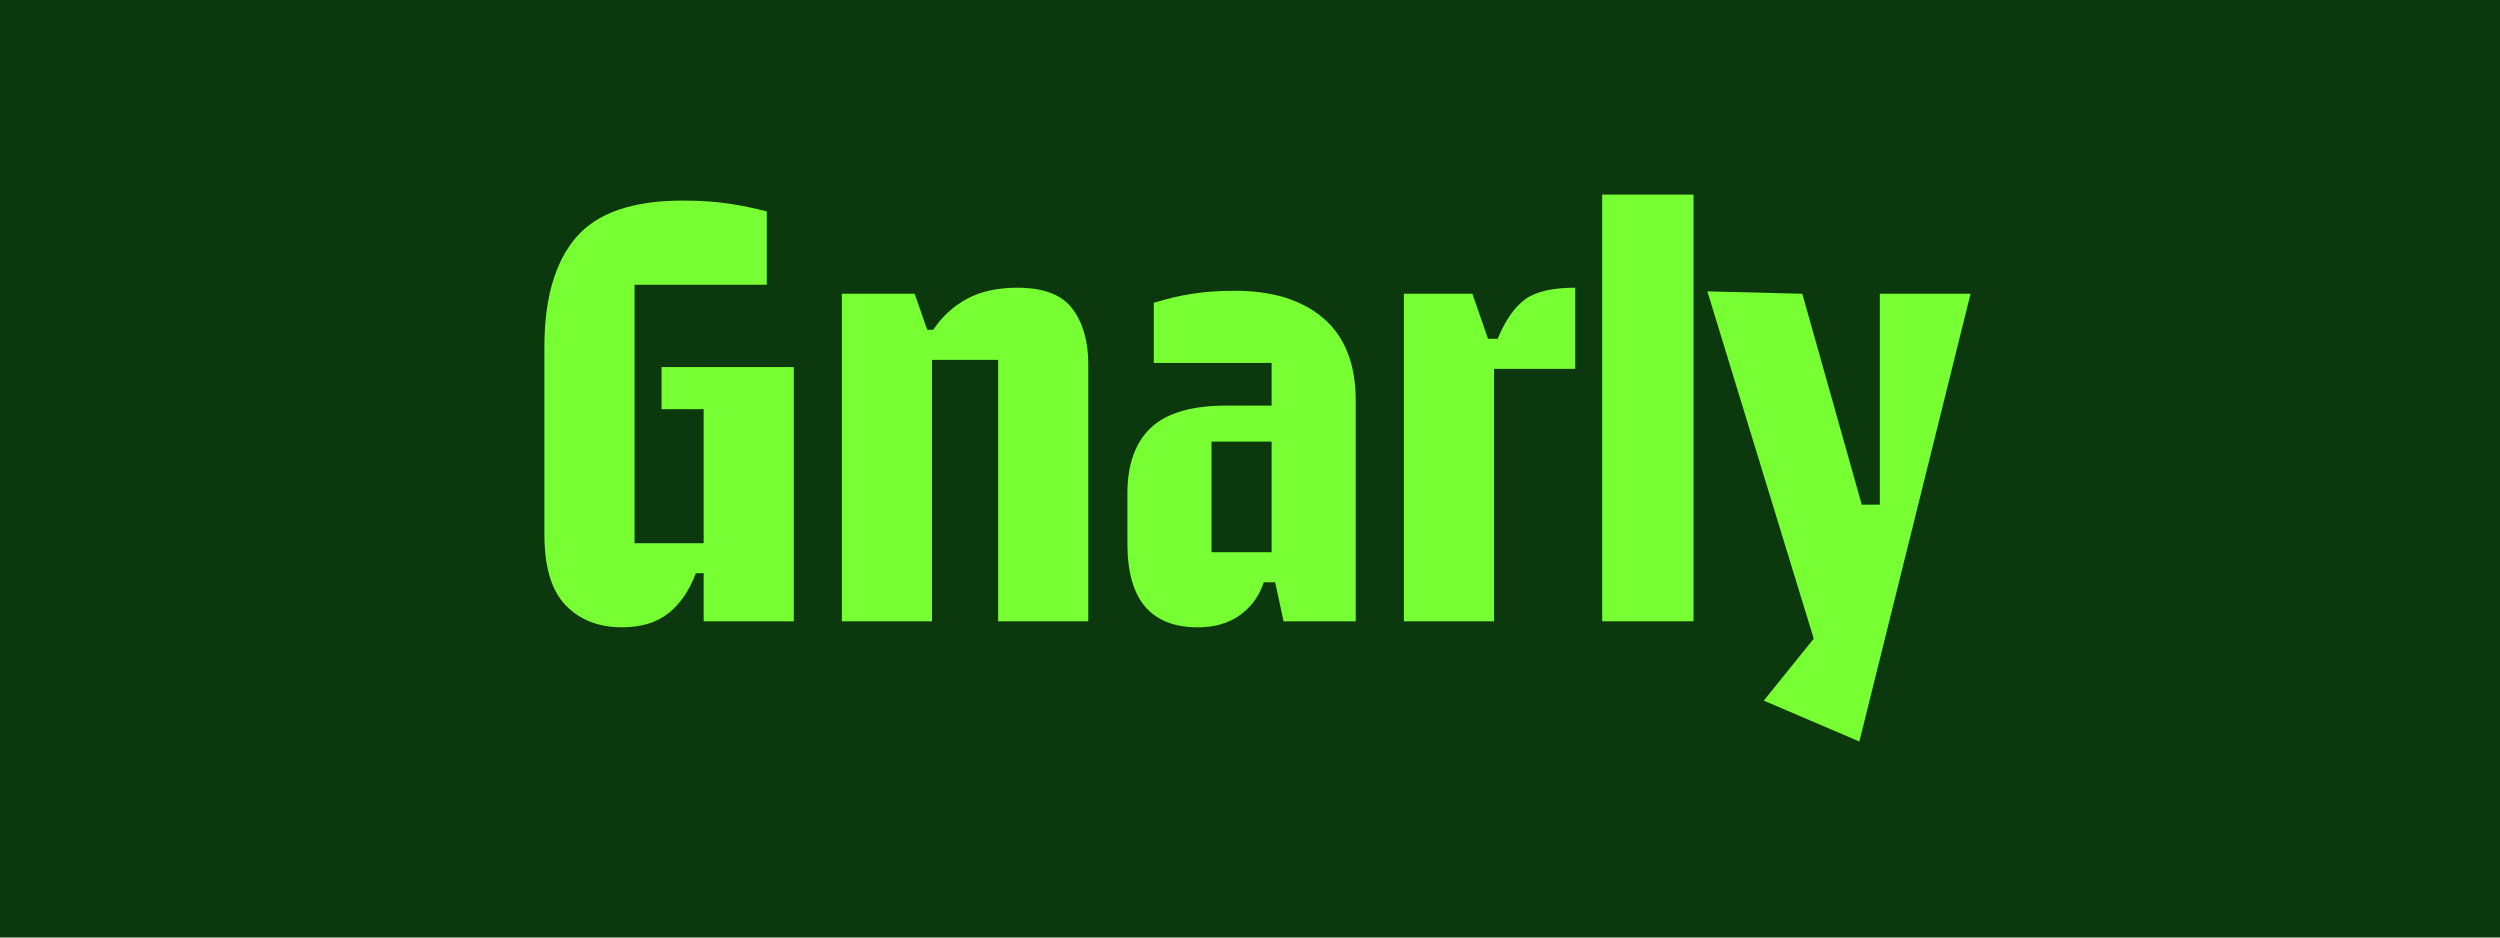
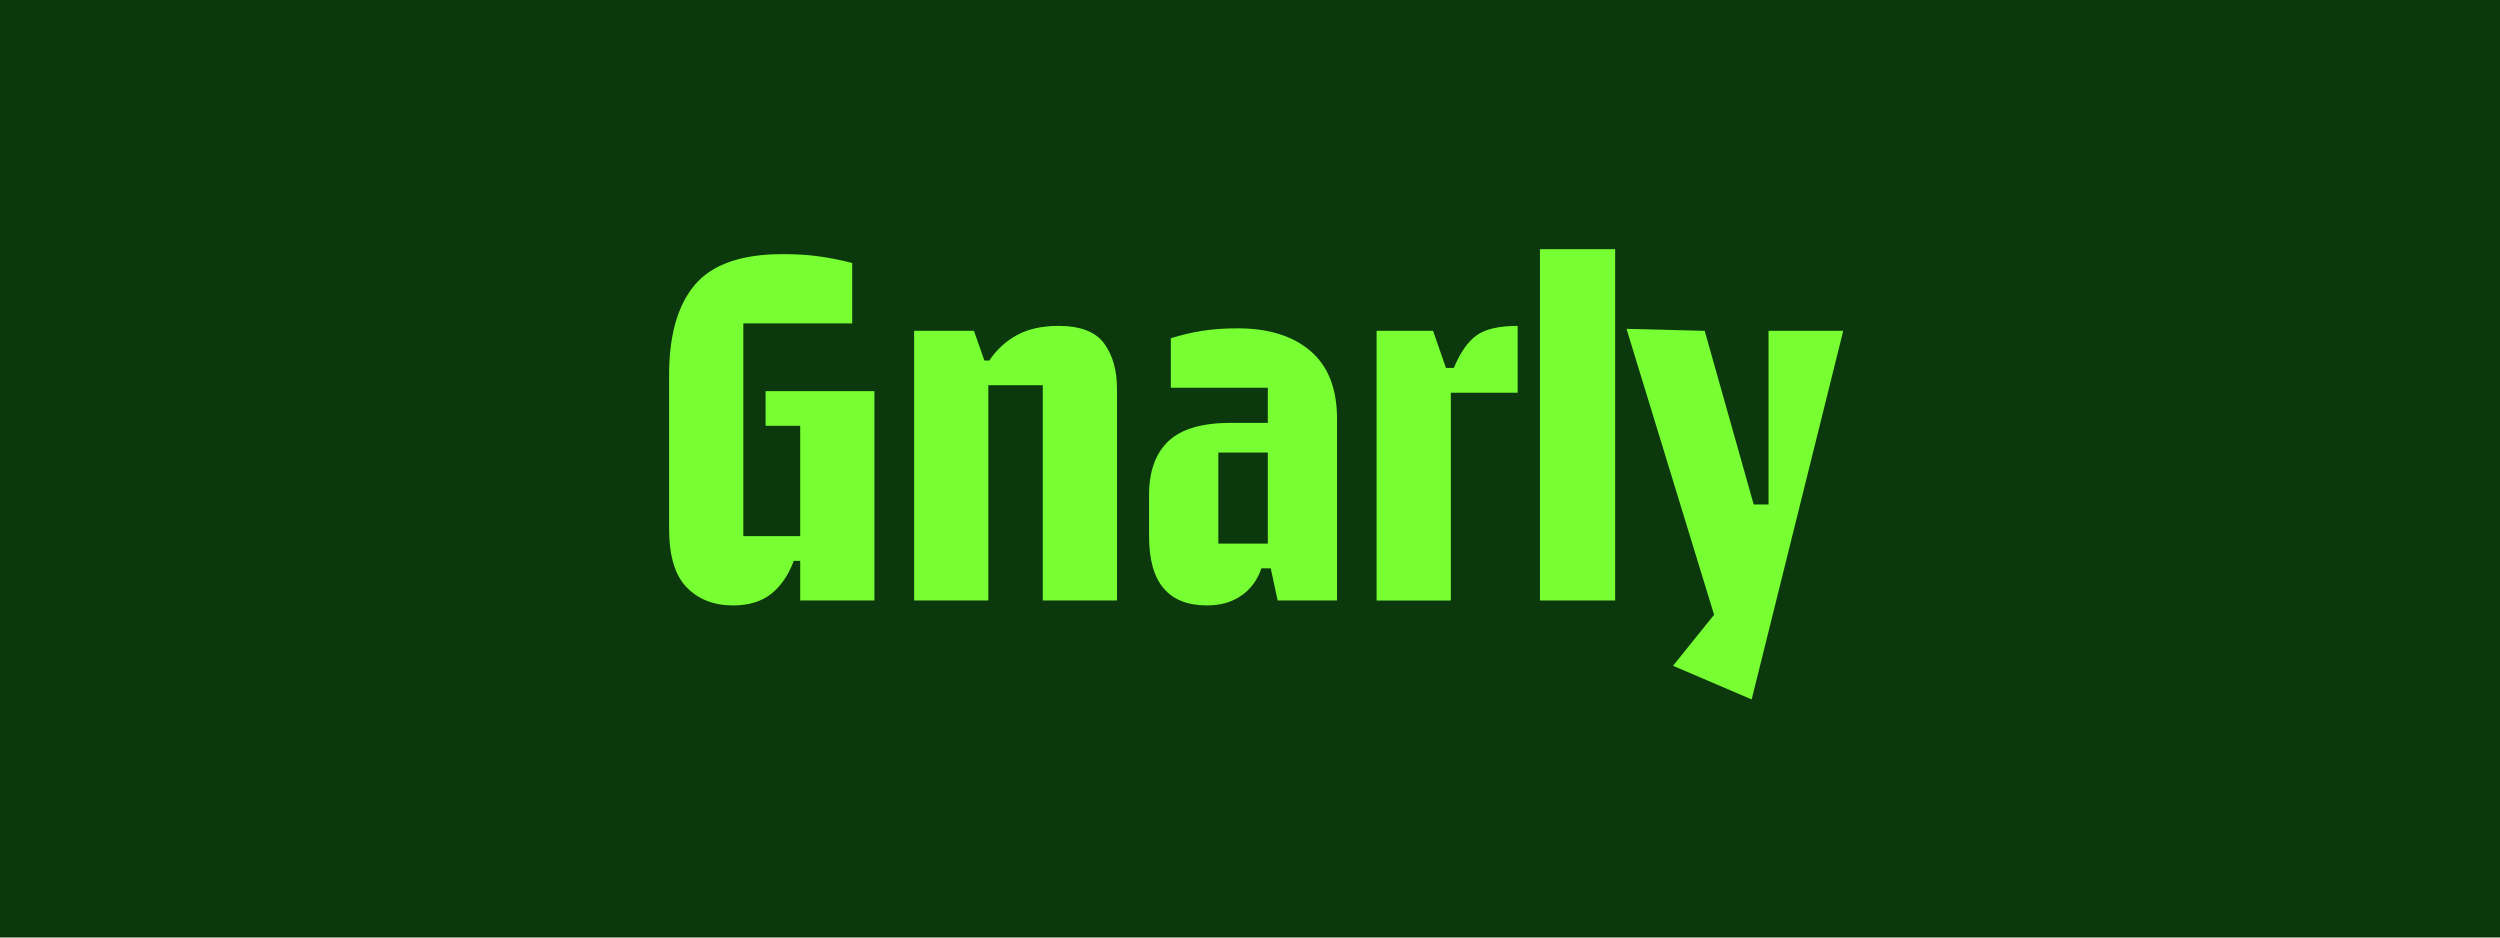
<svg xmlns="http://www.w3.org/2000/svg" id="Layer_1" viewBox="0 0 480 180">
  <defs>
    <style>
      .cls-1 {
        fill: #7f3;
      }

      .cls-2 {
        fill: #0b380c;
      }
    </style>
  </defs>
  <rect class="cls-2" width="480" height="180" />
  <g>
-     <path class="cls-1" d="M108.62,116.23c-2.73-2.81-4.1-7.37-4.1-13.67v-35.89c0-9.31,2.02-16.33,6.06-21.06,4.04-4.73,10.87-7.1,20.48-7.1,3.31,0,6.25.19,8.83.58,2.58.39,5.02.89,7.33,1.5v14.08h-25.39v49.62h13.27v-25.73h-8.08v-8.08h25.39v48.81h-17.31v-9.23h-1.5c-1.23,3.31-2.98,5.87-5.25,7.67-2.27,1.81-5.25,2.71-8.94,2.71-4.46,0-8.06-1.4-10.79-4.21Z" />
-     <path class="cls-1" d="M161.65,56.4h13.96l2.42,6.92h1.15c1.69-2.54,3.85-4.52,6.46-5.94,2.62-1.42,5.85-2.14,9.69-2.14,5.08,0,8.61,1.37,10.62,4.1,2,2.73,3,6.25,3,10.56v49.39h-17.31v-50.2h-12.69v50.2h-17.31v-62.89Z" />
-     <path class="cls-1" d="M238.1,118.08c-2.19,1.58-4.91,2.37-8.14,2.37-4.46,0-7.83-1.33-10.1-3.98-2.27-2.65-3.4-6.71-3.4-12.17v-9.58c0-5.54,1.5-9.73,4.5-12.58,3-2.85,7.85-4.27,14.54-4.27h8.65v-8.19h-22.62v-11.54c2.46-.77,4.9-1.35,7.33-1.73,2.42-.38,5.17-.58,8.25-.58,7.23,0,12.91,1.77,17.02,5.31,4.11,3.54,6.17,8.81,6.17,15.81v42.35h-13.85l-1.62-7.5h-2.19c-.85,2.62-2.37,4.71-4.56,6.29ZM244.15,106.02v-21.23h-11.54v21.23h11.54Z" />
-     <path class="cls-1" d="M269.54,56.4h13.16l3,8.65h1.85c1.46-3.54,3.21-6.06,5.25-7.56,2.04-1.5,5.25-2.25,9.64-2.25v15.58h-15.58v48.47h-17.31v-62.89Z" />
-     <path class="cls-1" d="M307.62,37.36h17.54v81.93h-17.54V37.36Z" />
-     <path class="cls-1" d="M348.24,122.64l-20.43-66.7,18.23.46,11.42,40.5h3.46v-40.5h17.43l-21.35,85.97-18.35-7.85,9.58-11.89Z" />
+     <path class="cls-1" d="M131.84,112.77c-2.25-2.31-3.37-6.06-3.37-11.26v-29.54c0-7.66,1.66-13.44,4.99-17.34s8.95-5.84,16.86-5.84c2.72,0,5.15.16,7.27.48,2.12.32,4.13.73,6.03,1.23v11.59h-20.9v40.85h10.92v-21.19h-6.65v-6.65h20.9v40.19h-14.25v-7.6h-1.24c-1.01,2.72-2.46,4.83-4.32,6.32-1.87,1.49-4.32,2.23-7.36,2.23-3.67,0-6.63-1.16-8.88-3.47Z" />
+     <path class="cls-1" d="M175.5,63.52h11.5l2,5.7h.95c1.39-2.09,3.17-3.72,5.32-4.89,2.15-1.17,4.81-1.76,7.98-1.76,4.18,0,7.09,1.13,8.74,3.37,1.65,2.25,2.47,5.15,2.47,8.69v40.66h-14.25v-41.33h-10.45v41.33h-14.25v-51.77Z" />
+     <path class="cls-1" d="M238.43,114.29c-1.8,1.3-4.04,1.95-6.7,1.95-3.67,0-6.45-1.09-8.31-3.28-1.87-2.19-2.8-5.52-2.8-10.02v-7.88c0-4.56,1.24-8.01,3.71-10.35,2.47-2.34,6.46-3.52,11.97-3.52h7.12v-6.75h-18.62v-9.5c2.03-.63,4.04-1.11,6.03-1.42,1.99-.32,4.26-.48,6.79-.48,5.95,0,10.62,1.46,14.01,4.37,3.39,2.91,5.08,7.25,5.08,13.01v34.87h-11.4l-1.33-6.17h-1.8c-.7,2.15-1.95,3.88-3.75,5.18ZM243.42,104.37v-17.48h-9.5v17.48h9.5Z" />
+     <path class="cls-1" d="M264.32,63.52h10.83l2.47,7.12h1.52c1.2-2.91,2.64-4.99,4.32-6.22,1.68-1.23,4.32-1.85,7.93-1.85v12.83h-12.83v39.9h-14.25v-51.77Z" />
+     <path class="cls-1" d="M295.67,47.84h14.44v67.45h-14.44V47.84Z" />
+     <path class="cls-1" d="M329.11,118.05l-16.82-54.91,15.01.38,9.41,33.34h2.85v-33.34h14.34l-17.58,70.77-15.1-6.46,7.88-9.79Z" />
  </g>
</svg>
